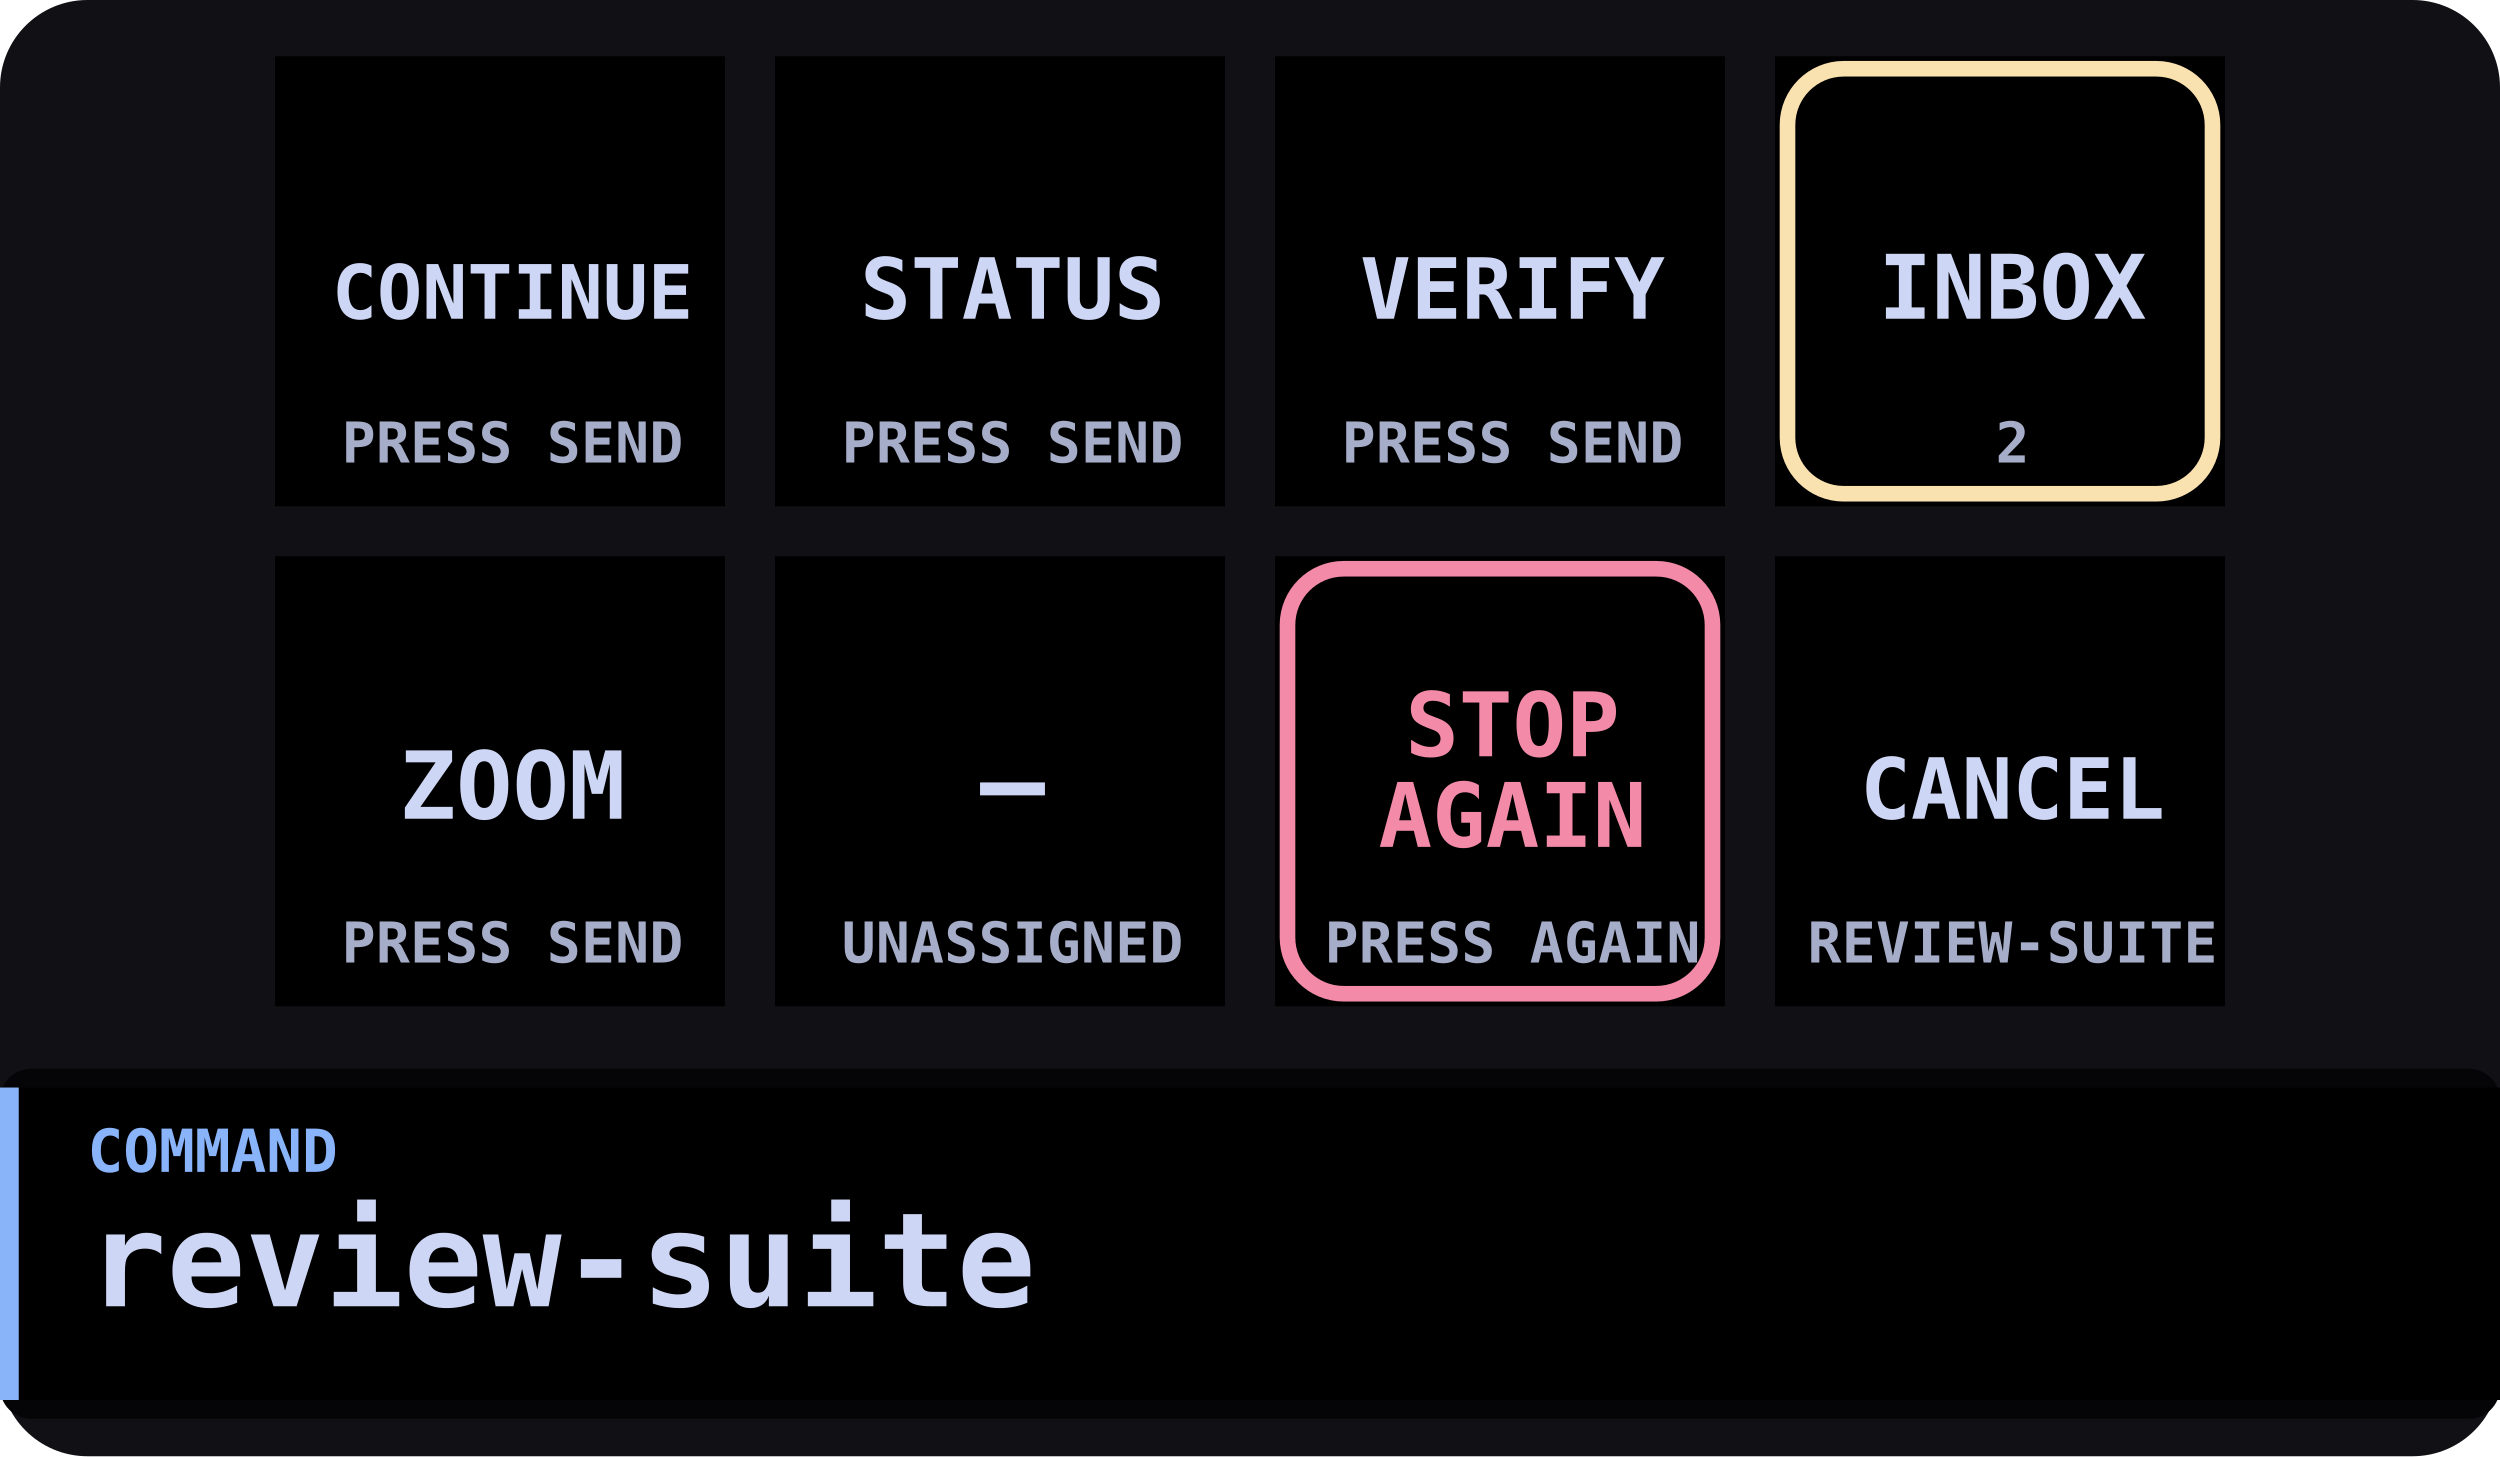
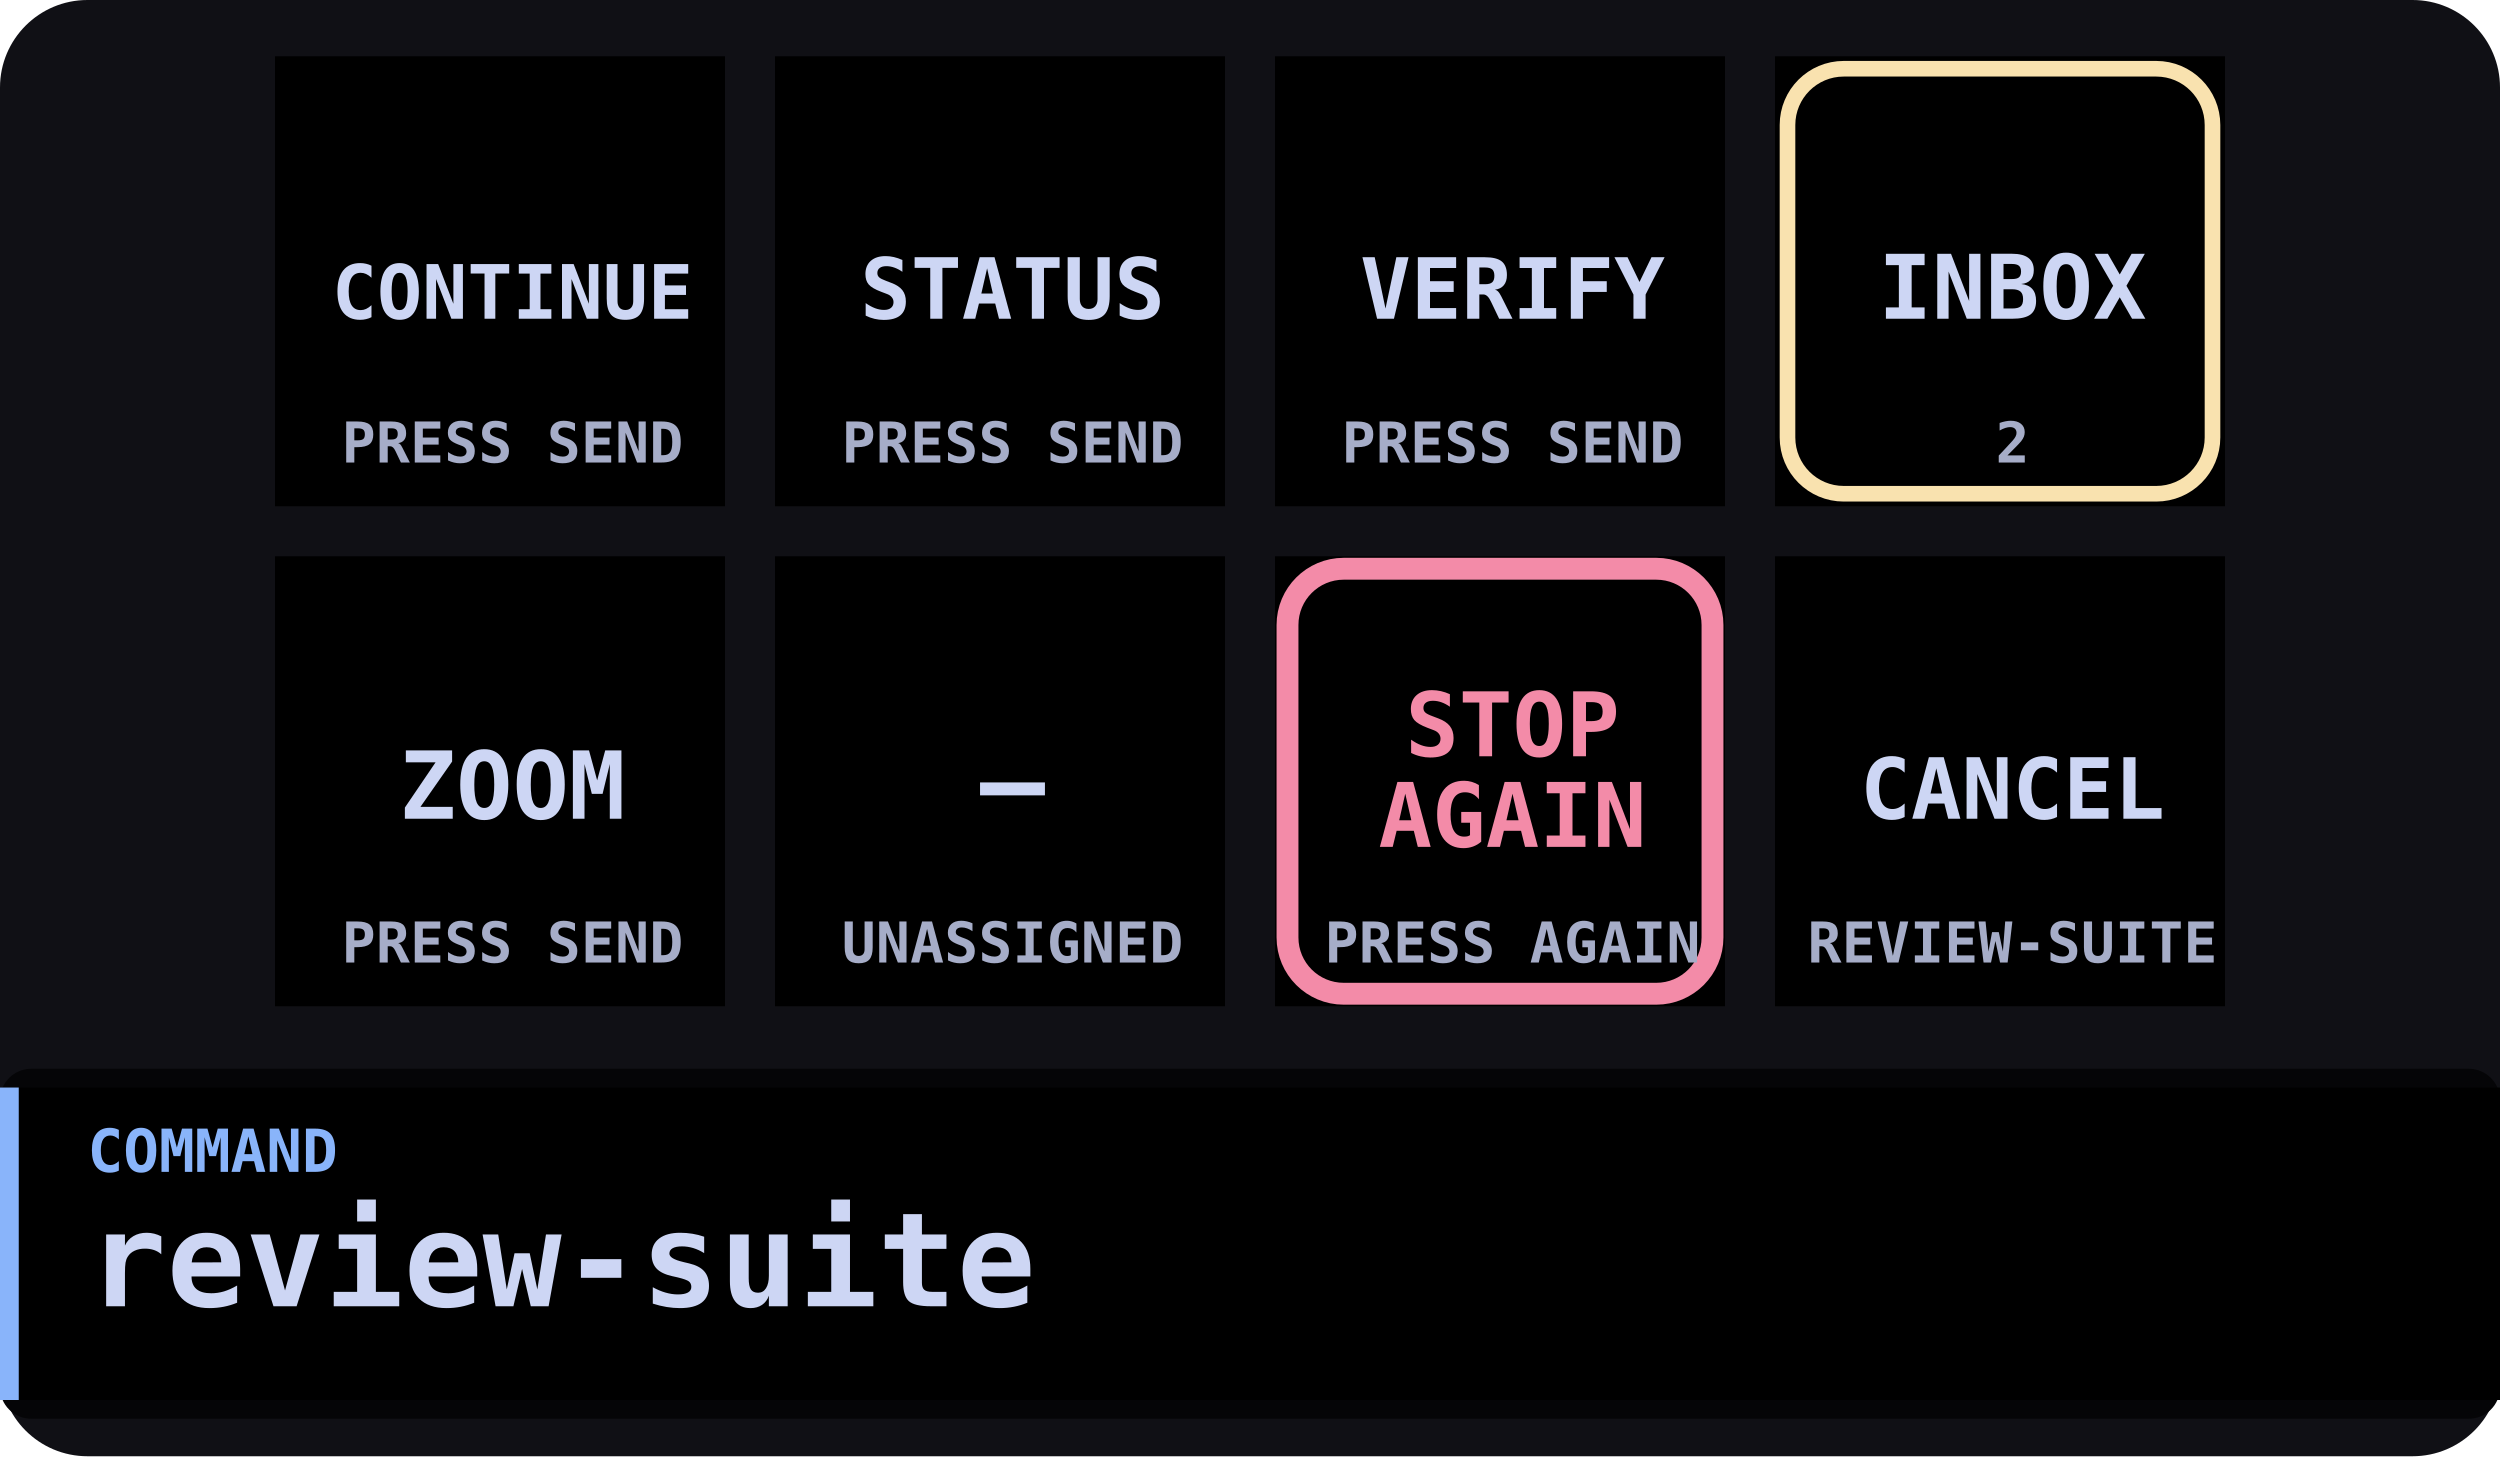
<svg xmlns="http://www.w3.org/2000/svg" width="800" height="466" viewBox="0 0 800 466">
  <rect width="800" height="466" rx="28" fill="#101015" />
  <svg x="88" y="18" width="144" height="144" viewBox="0 0 144 144">
    <rect width="144" height="144" fill="#000000" />
    <text x="76" y="84" font-family="Consolas" font-weight="700" font-size="24" fill="rgb(205 214 244)" text-anchor="middle">CONTINUE</text>
    <text x="76" y="130" font-family="Consolas" font-weight="700" font-size="18" fill="rgb(166 173 200)" text-anchor="middle" letter-spacing=".1">PRESS SEND</text>
  </svg>
  <svg x="248" y="18" width="144" height="144" viewBox="0 0 144 144">
    <rect width="144" height="144" fill="#000000" />
    <text x="76" y="84" font-family="Consolas" font-weight="700" font-size="27" fill="rgb(205 214 244)" text-anchor="middle">STATUS</text>
    <text x="76" y="130" font-family="Consolas" font-weight="700" font-size="18" fill="rgb(166 173 200)" text-anchor="middle" letter-spacing=".1">PRESS SEND</text>
  </svg>
  <svg x="408" y="18" width="144" height="144" viewBox="0 0 144 144">
    <rect width="144" height="144" fill="#000000" />
    <text x="76" y="84" font-family="Consolas" font-weight="700" font-size="27" fill="rgb(205 214 244)" text-anchor="middle">VERIFY</text>
    <text x="76" y="130" font-family="Consolas" font-weight="700" font-size="18" fill="rgb(166 173 200)" text-anchor="middle" letter-spacing=".1">PRESS SEND</text>
  </svg>
  <svg x="568" y="18" width="144" height="144" viewBox="0 0 144 144">
    <rect width="144" height="144" fill="#000000" />
    <rect x="4" y="4" width="136" height="136" rx="18" fill="none" stroke="rgb(249 226 175)" stroke-width="5" />
    <text x="76" y="84" font-family="Consolas" font-weight="700" font-size="28.5" fill="rgb(205 214 244)" text-anchor="middle">INBOX</text>
    <text x="76" y="130" font-family="Consolas" font-weight="700" font-size="18" fill="rgb(166 173 200)" text-anchor="middle" letter-spacing=".1">2</text>
  </svg>
  <svg x="88" y="178" width="144" height="144" viewBox="0 0 144 144">
    <rect width="144" height="144" fill="#000000" />
    <text x="76" y="84" font-family="Consolas" font-weight="700" font-size="30" fill="rgb(205 214 244)" text-anchor="middle">ZOOM</text>
    <text x="76" y="130" font-family="Consolas" font-weight="700" font-size="18" fill="rgb(166 173 200)" text-anchor="middle" letter-spacing=".1">PRESS SEND</text>
  </svg>
  <svg x="248" y="178" width="144" height="144" viewBox="0 0 144 144">
    <rect width="144" height="144" fill="#000000" />
    <text x="76" y="84" font-family="Consolas" font-weight="700" font-size="34.5" fill="rgb(205 214 244)" text-anchor="middle">—</text>
    <text x="76" y="130" font-family="Consolas" font-weight="700" font-size="18" fill="rgb(166 173 200)" text-anchor="middle" letter-spacing=".1">UNASSIGNED</text>
  </svg>
  <svg x="408" y="178" width="144" height="144" viewBox="0 0 144 144">
    <rect width="144" height="144" fill="#000000" />
-     <rect x="4" y="4" width="136" height="136" rx="18" fill="none" stroke="rgb(243 139 168)" stroke-width="5" />
+     <rect x="4" y="4" width="136" height="136" rx="18" fill="none" stroke="rgb(243 139 168)" stroke-width="7" />
    <text x="76" y="64" font-family="Consolas" font-weight="700" font-size="28.5" fill="rgb(243 139 168)" text-anchor="middle">STOP</text>
    <text x="76" y="93" font-family="Consolas" font-weight="700" font-size="28.5" fill="rgb(243 139 168)" text-anchor="middle">AGAIN</text>
    <text x="76" y="130" font-family="Consolas" font-weight="700" font-size="18" fill="rgb(166 173 200)" text-anchor="middle" letter-spacing=".1">PRESS AGAIN</text>
  </svg>
  <svg x="568" y="178" width="144" height="144" viewBox="0 0 144 144">
    <rect width="144" height="144" fill="#000000" />
    <text x="76" y="84" font-family="Consolas" font-weight="700" font-size="27" fill="rgb(205 214 244)" text-anchor="middle">CANCEL</text>
    <text x="76" y="130" font-family="Consolas" font-weight="700" font-size="18" fill="rgb(166 173 200)" text-anchor="middle" letter-spacing=".1">REVIEW-SUITE</text>
  </svg>
  <rect y="342" width="800" height="112" rx="10" fill="#050507" />
  <svg x="0" y="348" width="200" height="100" viewBox="0 0 200 100">
    <rect width="800" height="100" fill="#000000" />
    <rect width="6" height="100" fill="rgb(137 180 250)" />
    <text x="28" y="27" font-family="Consolas" font-weight="700" font-size="19" fill="rgb(137 180 250)">COMMAND</text>
    <text x="28" y="70" font-family="Consolas" font-weight="700" font-size="42" fill="rgb(205 214 244)">review-suite</text>
  </svg>
  <svg x="200" y="348" width="200" height="100" viewBox="200 0 200 100">
    <rect width="800" height="100" fill="#000000" />
    <rect width="6" height="100" fill="rgb(137 180 250)" />
    <text x="28" y="27" font-family="Consolas" font-weight="700" font-size="19" fill="rgb(137 180 250)">COMMAND</text>
    <text x="28" y="70" font-family="Consolas" font-weight="700" font-size="42" fill="rgb(205 214 244)">review-suite</text>
  </svg>
  <svg x="400" y="348" width="200" height="100" viewBox="400 0 200 100">
    <rect width="800" height="100" fill="#000000" />
    <rect width="6" height="100" fill="rgb(137 180 250)" />
    <text x="28" y="27" font-family="Consolas" font-weight="700" font-size="19" fill="rgb(137 180 250)">COMMAND</text>
    <text x="28" y="70" font-family="Consolas" font-weight="700" font-size="42" fill="rgb(205 214 244)">review-suite</text>
  </svg>
  <svg x="600" y="348" width="200" height="100" viewBox="600 0 200 100">
    <rect width="800" height="100" fill="#000000" />
    <rect width="6" height="100" fill="rgb(137 180 250)" />
    <text x="28" y="27" font-family="Consolas" font-weight="700" font-size="19" fill="rgb(137 180 250)">COMMAND</text>
    <text x="28" y="70" font-family="Consolas" font-weight="700" font-size="42" fill="rgb(205 214 244)">review-suite</text>
  </svg>
</svg>
